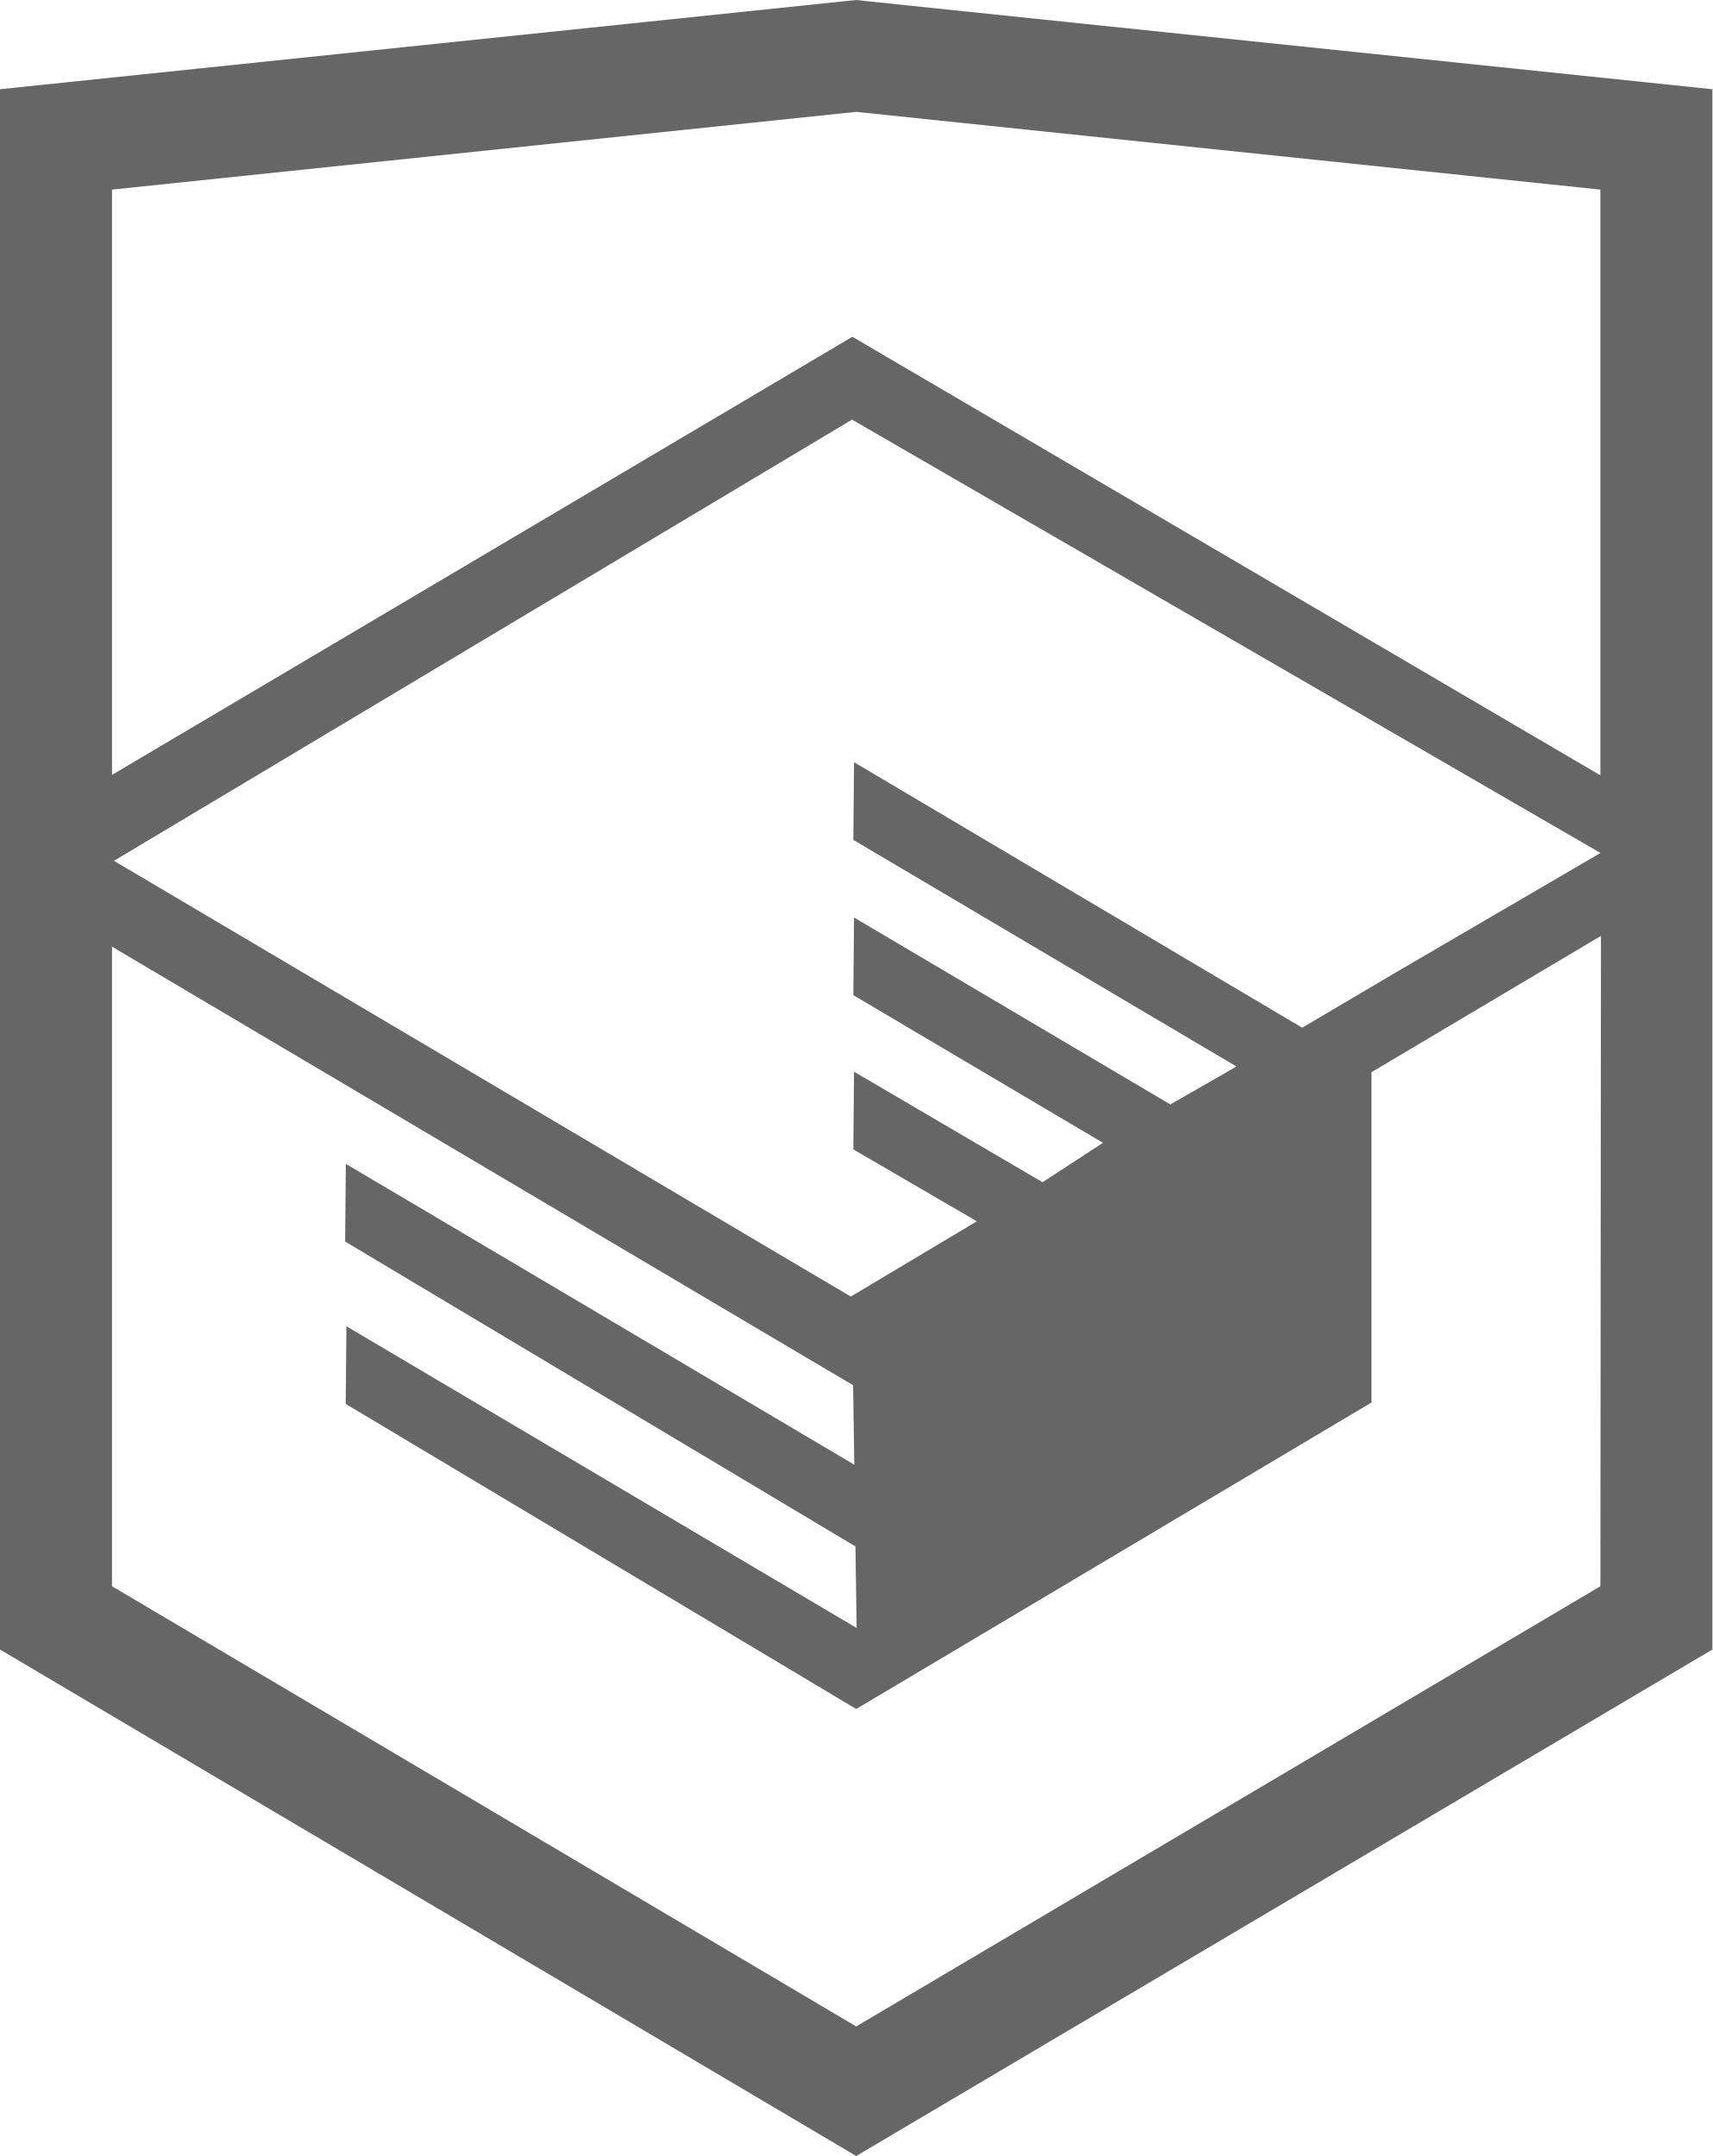
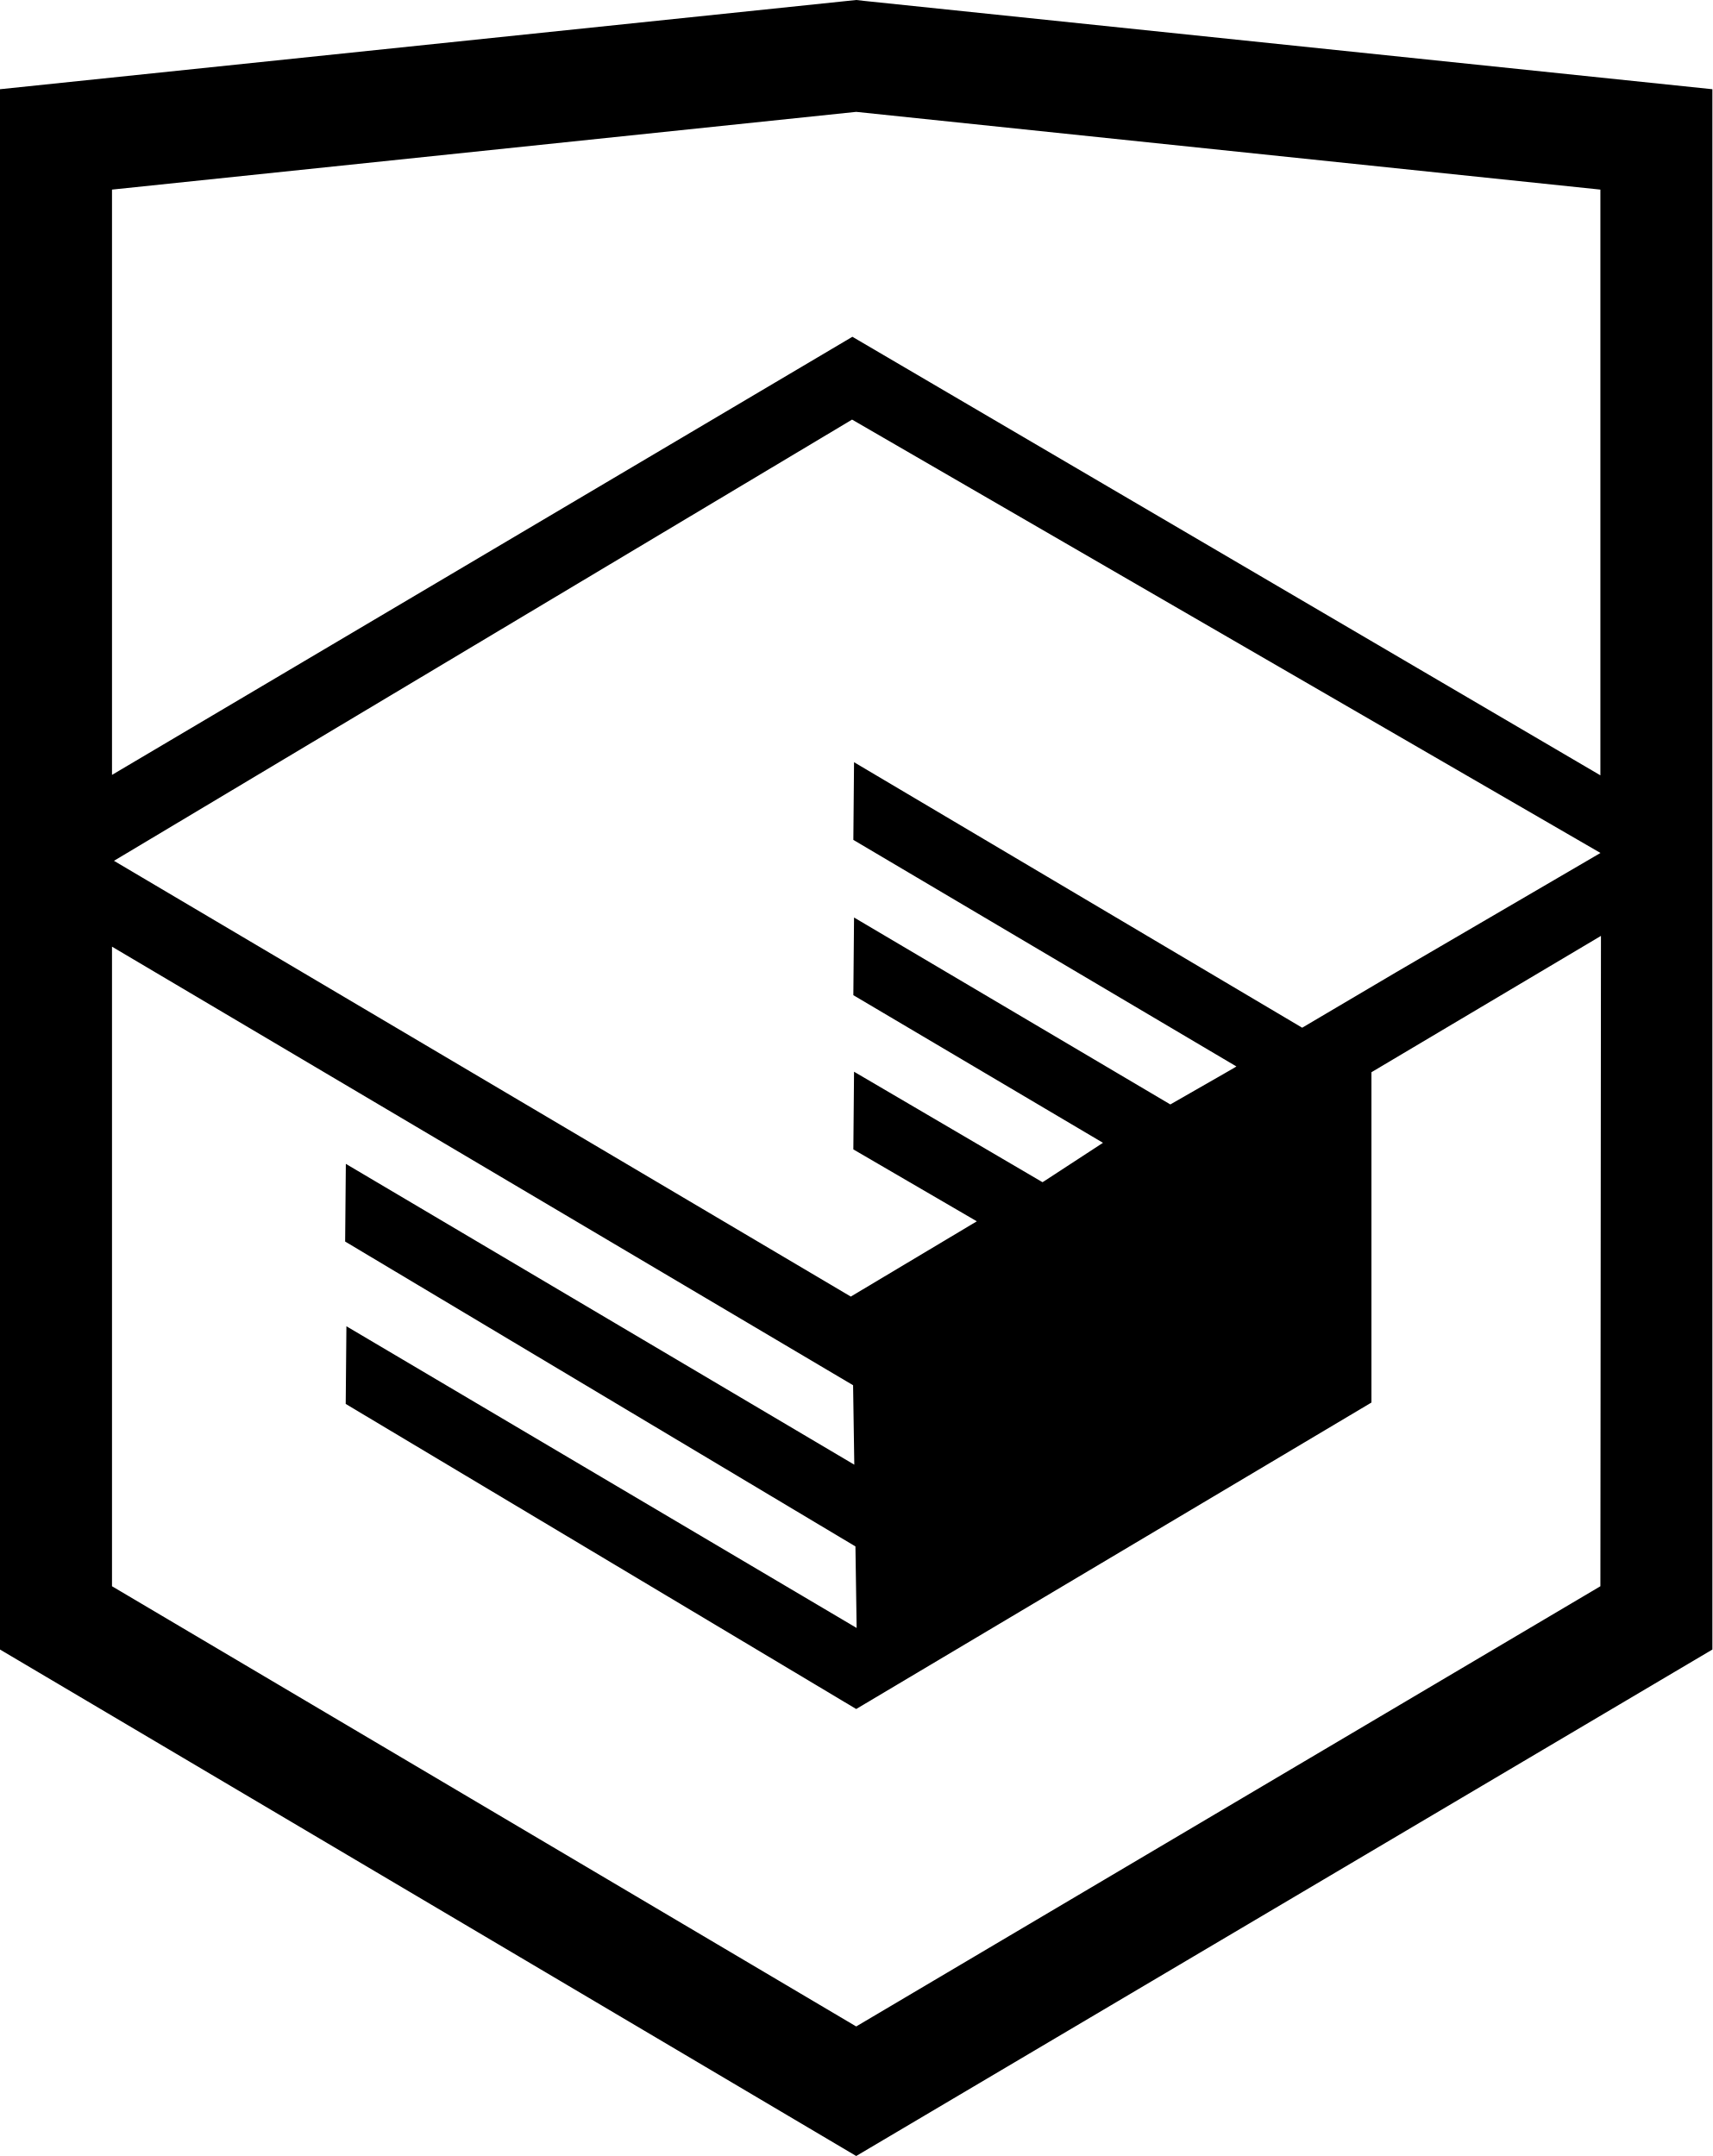
- <svg xmlns="http://www.w3.org/2000/svg" width="27" height="34" fill="none">
-   <path fill="#666" d="M13.643.016 13.5 0 0 1.407V26.013L13.5 34 27 26.013V1.407L13.643.016ZM25.234 25.015 13.5 31.957 1.766 25.015V14.929l11.685 6.916.019 1.253-8.017-4.744-.011 1.225 8.046 4.808.019 1.286-8.045-4.758-.011 1.225L13.5 26.951l8.124-4.833V16.909l3.619-2.15-.009 10.256Zm0-11.563-3.22 1.88-1.482.875-7.066-4.187-.011 1.225 6.04 3.573-.053.032-.13.075-.859.492-4.987-2.948-.011 1.225 3.936 2.328-.933.609-.021.012-2.971-1.742-.011 1.225 1.947 1.134-1.987 1.187-11.618-6.872 11.638-6.958 11.8 6.834Zm0-1.225L13.44 5.311 1.766 12.22V2.99L13.5 1.764 25.234 2.99v9.237Z" />
+ <svg xmlns="http://www.w3.org/2000/svg" width="27" height="34">
+   <path d="M13.643.016 13.5 0 0 1.407V26.013L13.5 34 27 26.013V1.407L13.643.016ZM25.234 25.015 13.5 31.957 1.766 25.015V14.929l11.685 6.916.019 1.253-8.017-4.744-.011 1.225 8.046 4.808.019 1.286-8.045-4.758-.011 1.225L13.5 26.951l8.124-4.833V16.909l3.619-2.15-.009 10.256Zm0-11.563-3.22 1.88-1.482.875-7.066-4.187-.011 1.225 6.04 3.573-.053.032-.13.075-.859.492-4.987-2.948-.011 1.225 3.936 2.328-.933.609-.021.012-2.971-1.742-.011 1.225 1.947 1.134-1.987 1.187-11.618-6.872 11.638-6.958 11.8 6.834Zm0-1.225L13.44 5.311 1.766 12.22V2.99L13.5 1.764 25.234 2.99v9.237Z" />
</svg>
